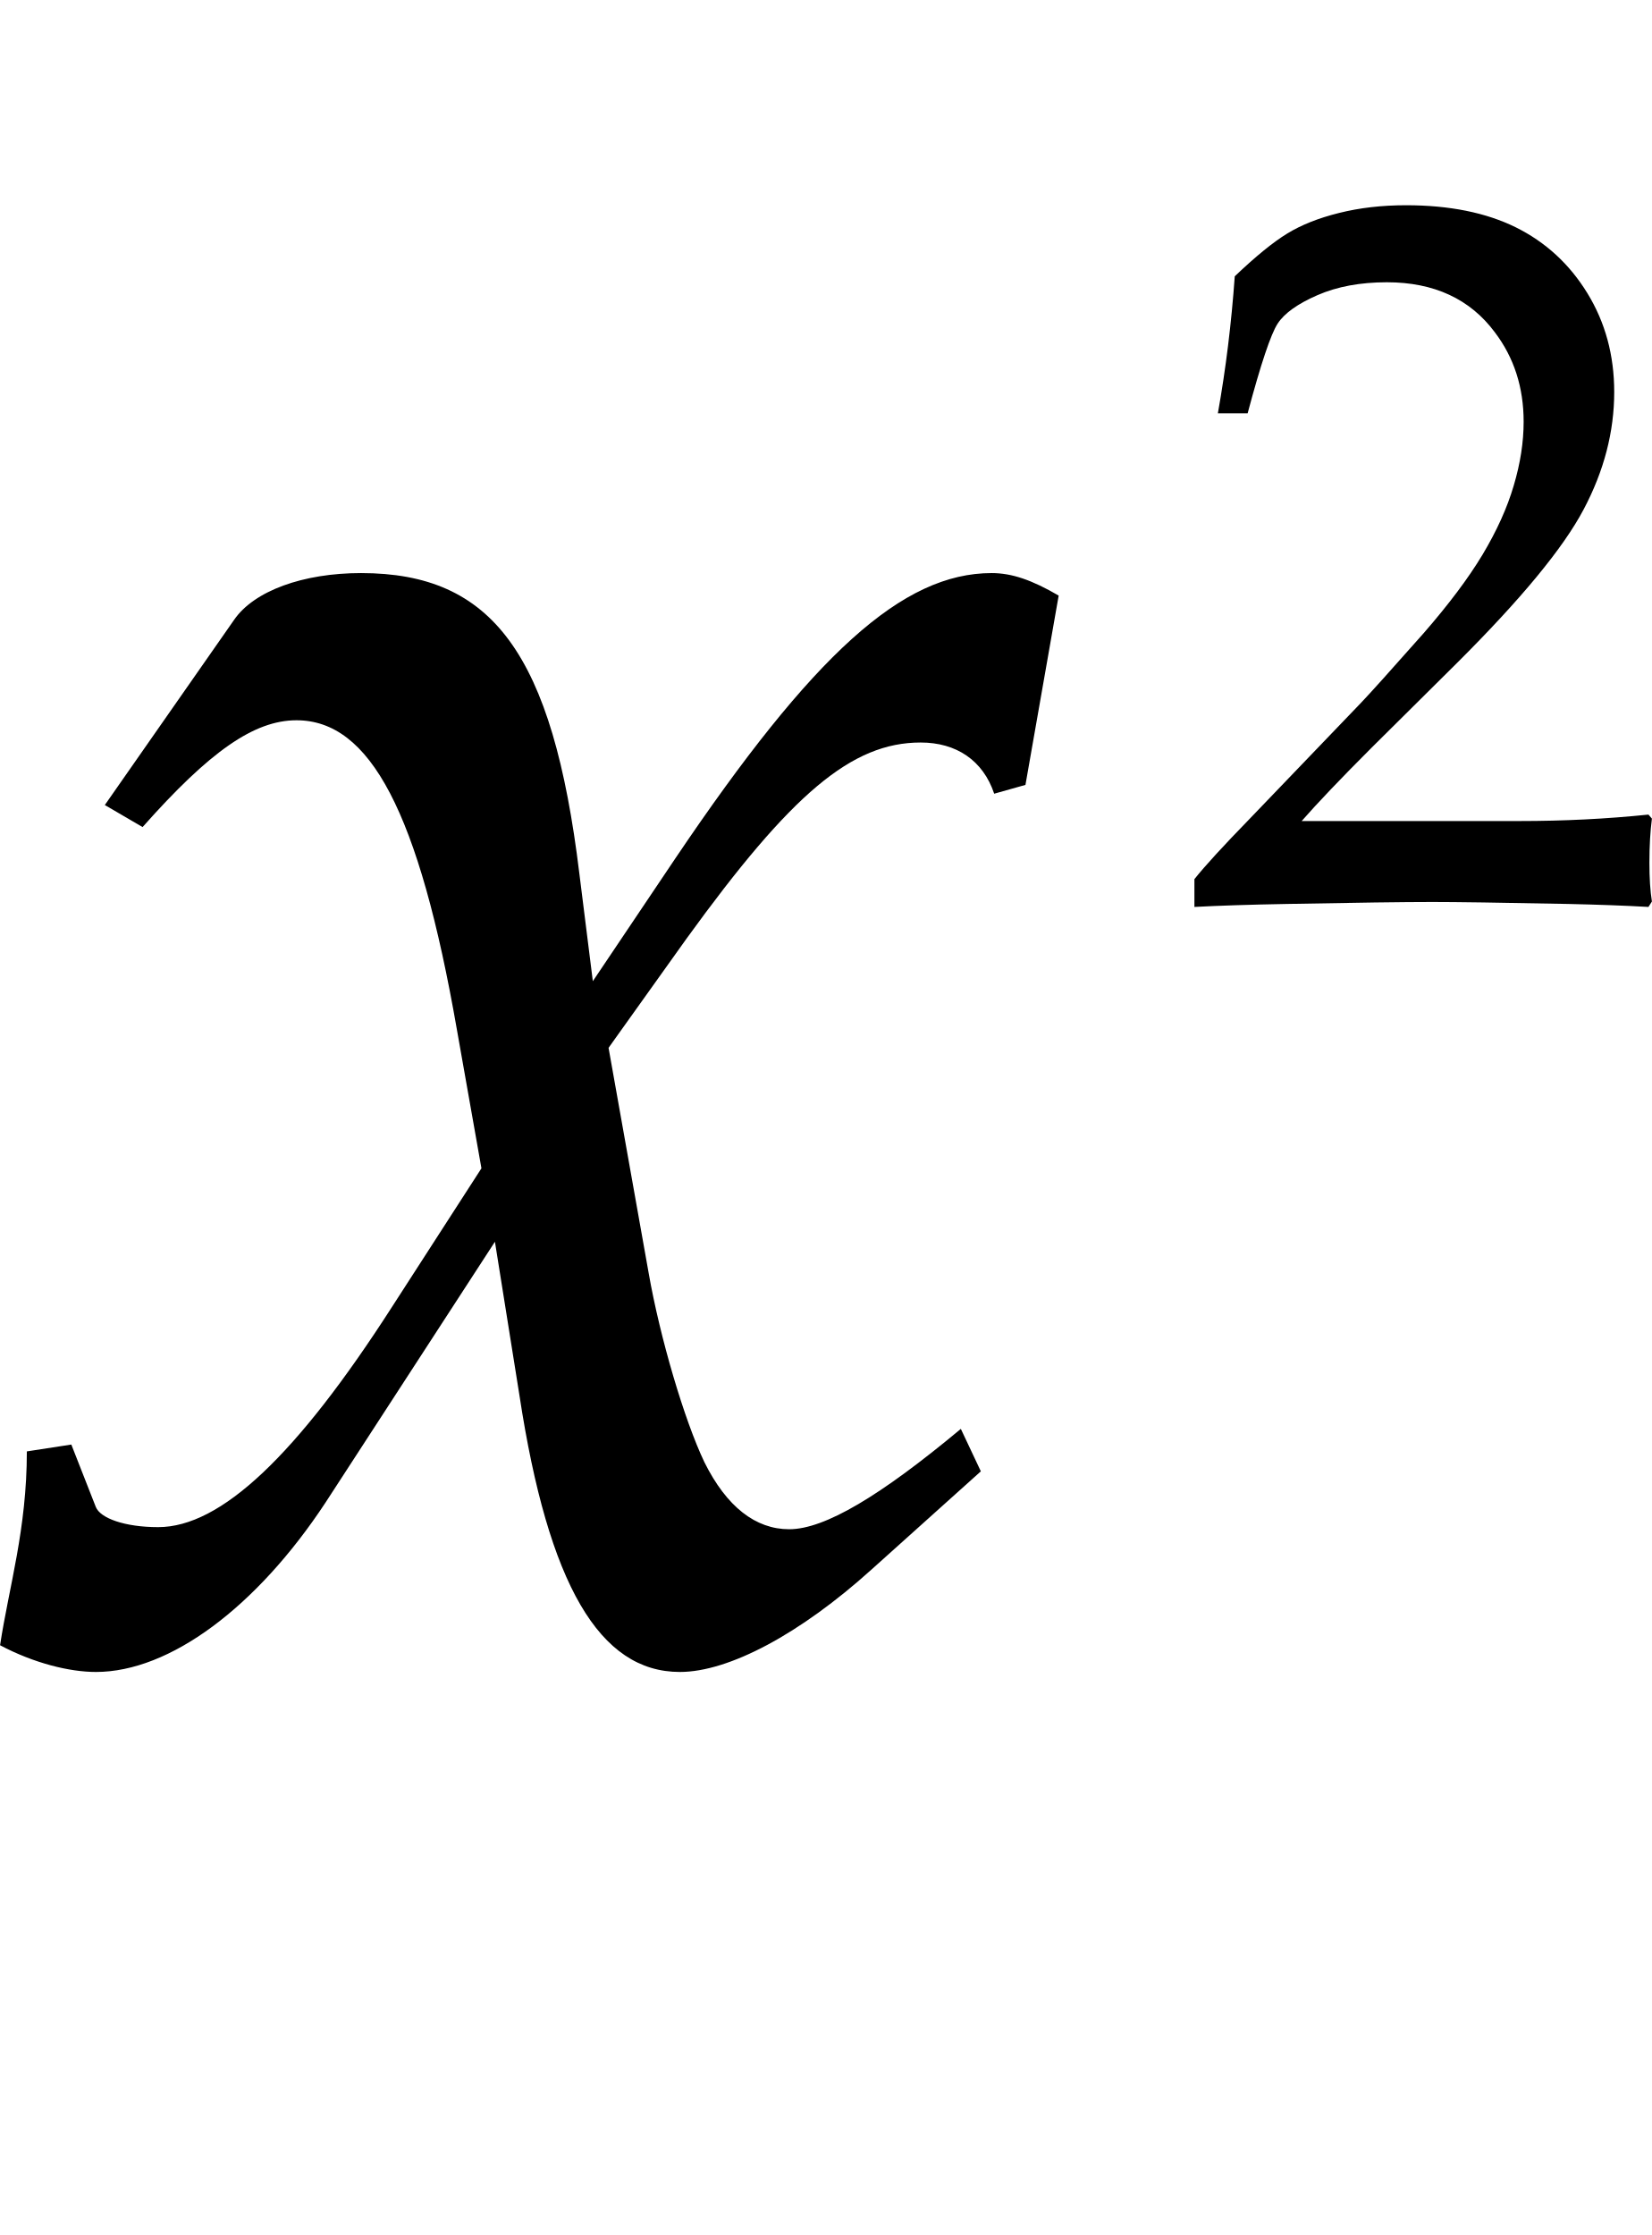
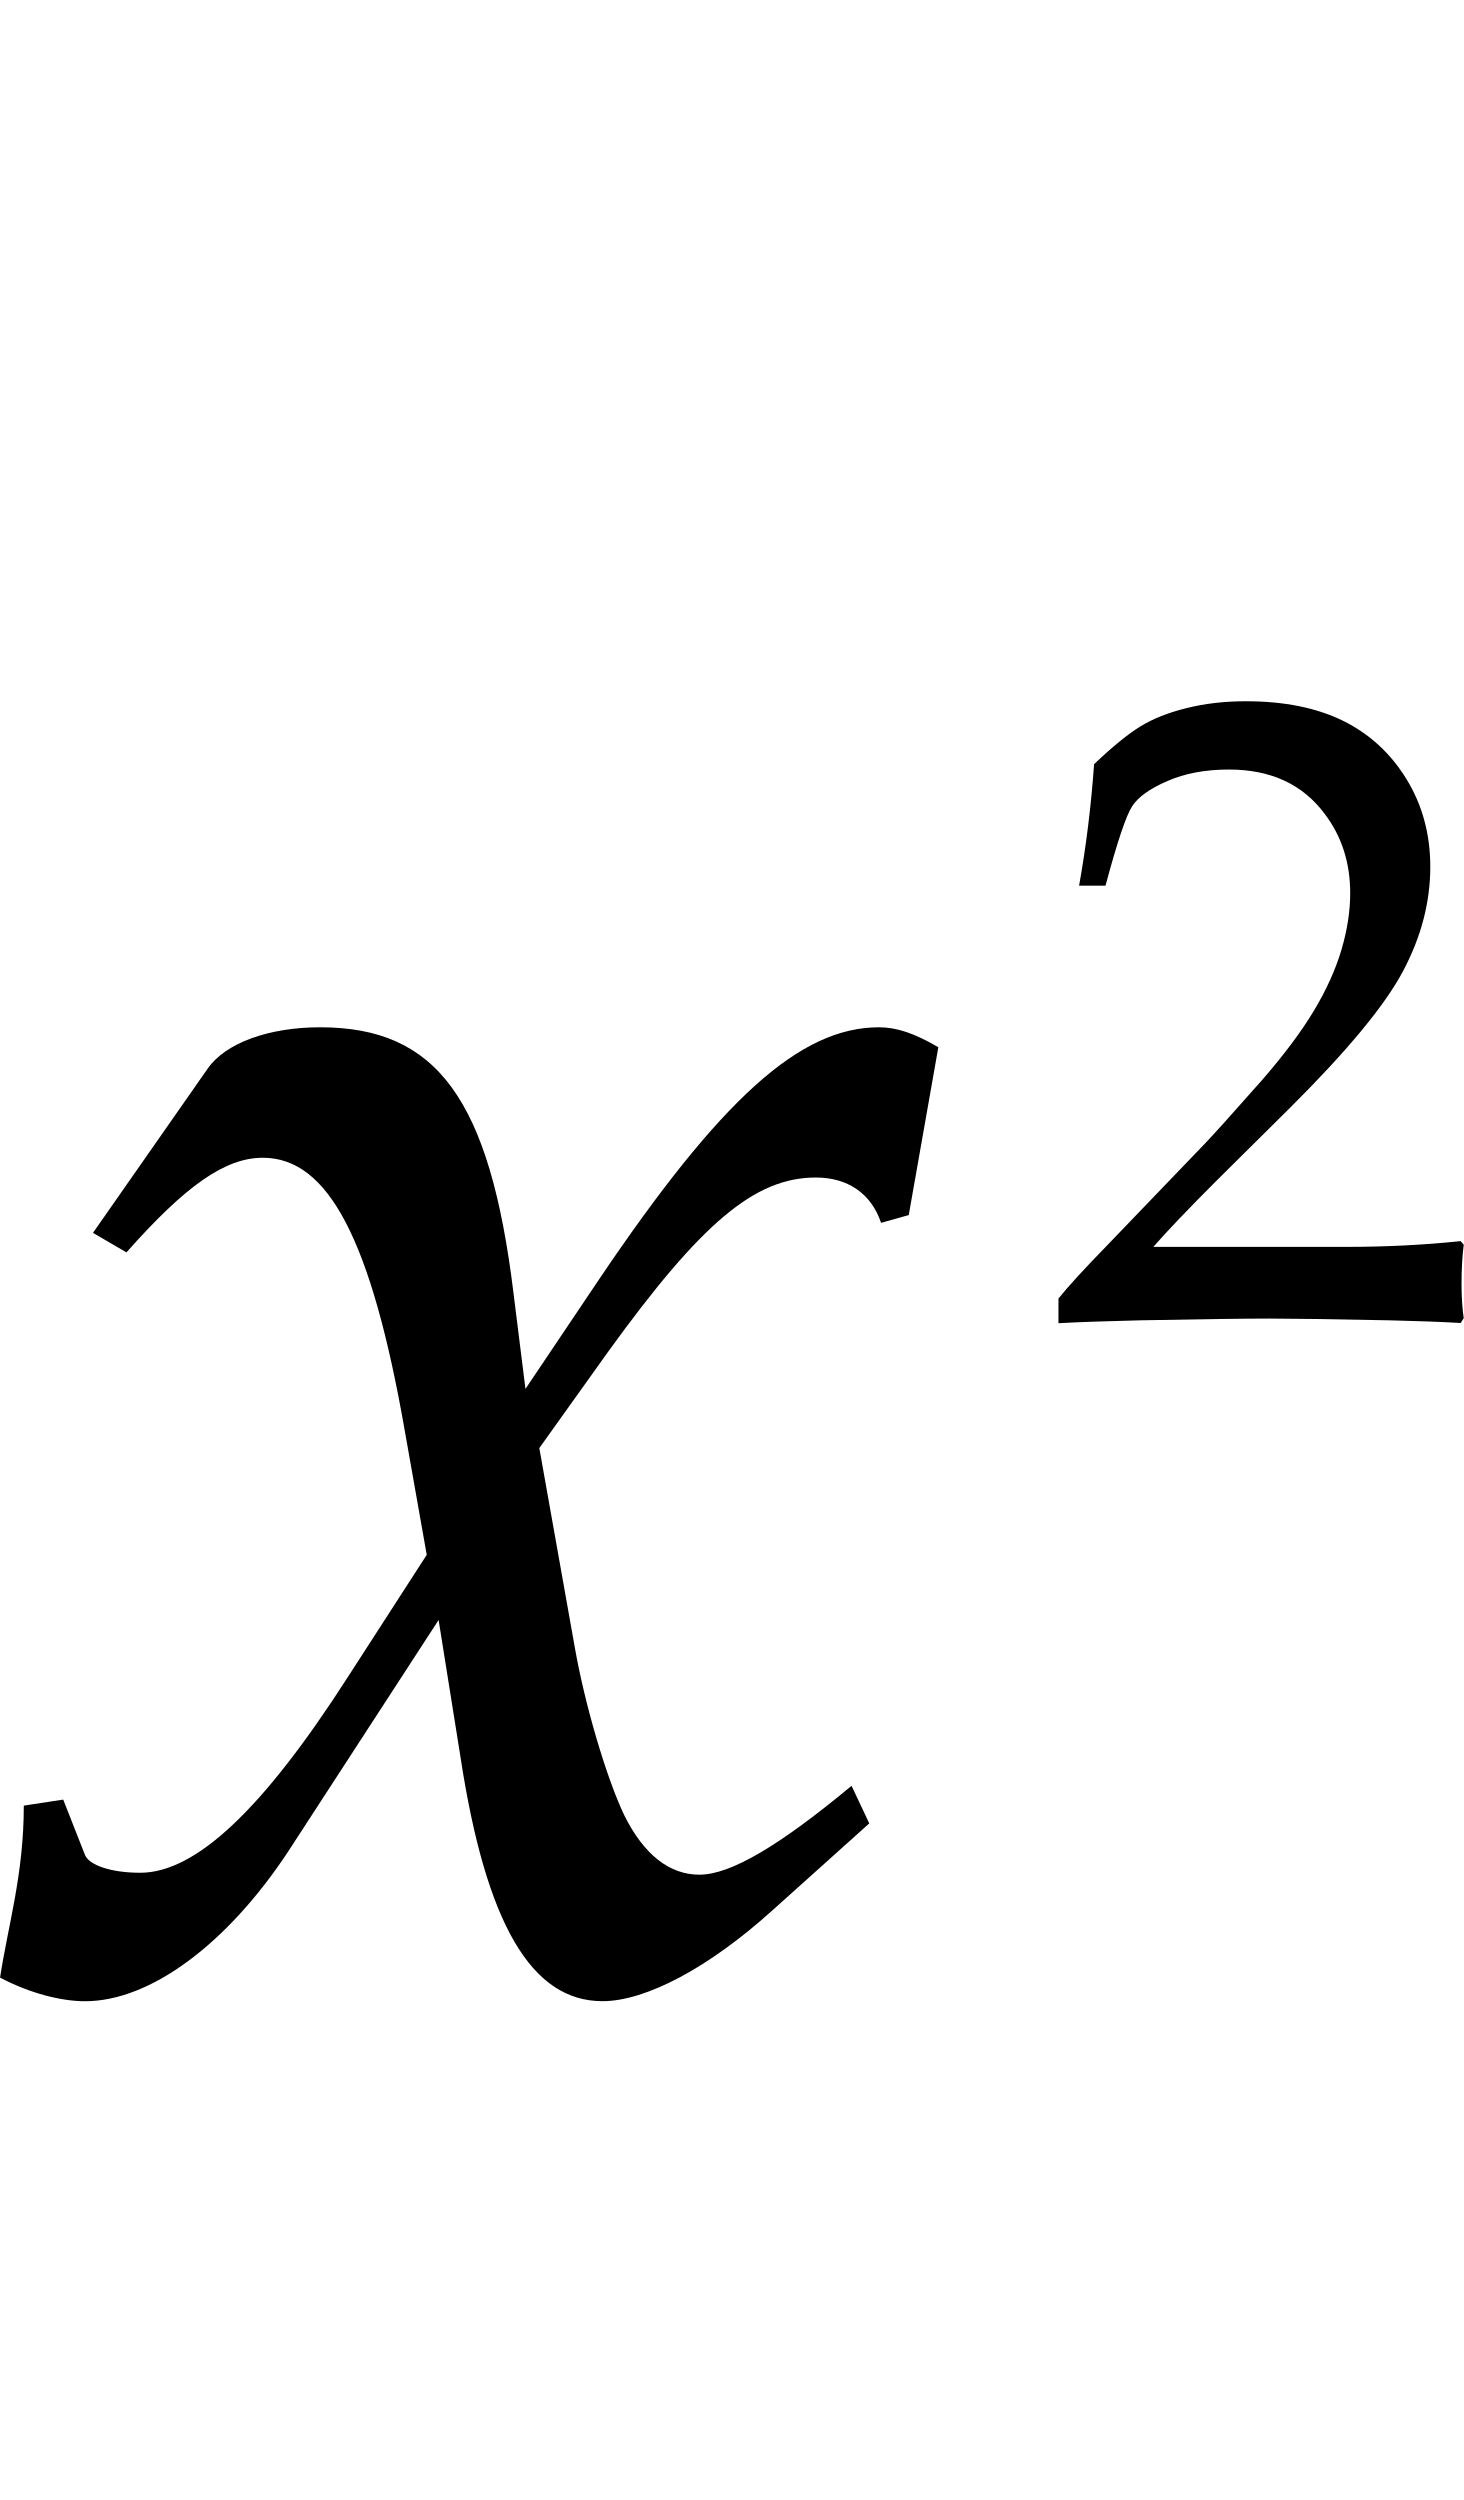
- <svg xmlns="http://www.w3.org/2000/svg" version="1.1" baseProfile="tiny" id="Layer_1" x="0px" y="0px" width="24.363px" height="32.963px" viewBox="0 0 24.363 32.963" xml:space="preserve">
+ <svg xmlns="http://www.w3.org/2000/svg" version="1.1" baseProfile="tiny" id="Layer_1" x="0px" y="0px" width="25.771px" height="44.014px" viewBox="0 0 25.771 44.014" xml:space="preserve">
  <g>
    <g>
-       <path d="M0.396,21.406l0.656-0.101l0.361,0.92c0.066,0.167,0.428,0.298,0.92,0.298    c0.922,0,2.04-1.053,3.454-3.256l1.314-2.036l-0.361-2.04    c-0.561-3.223-1.284-4.568-2.367-4.568c-0.626,0-1.282,0.461-2.27,1.575l-0.557-0.325    l1.906-2.73c0.294-0.429,1.019-0.691,1.873-0.691c1.938,0,2.826,1.184,3.221,4.438    l0.198,1.581l1.217-1.811c2.038-3.024,3.354-4.208,4.666-4.208    c0.298,0,0.595,0.103,0.988,0.332L15.125,11.576l-0.461,0.13    c-0.165-0.492-0.559-0.755-1.085-0.755c-1.018,0-1.906,0.755-3.452,2.891l-1.151,1.612    l0.591,3.319c0.167,0.955,0.527,2.173,0.823,2.793c0.328,0.659,0.756,0.988,1.25,0.988    c0.525,0,1.346-0.492,2.532-1.48l0.295,0.626l-1.611,1.447    c-1.053,0.951-2.106,1.512-2.828,1.512c-1.183,0-1.94-1.282-2.366-4.077l-0.362-2.268    l-2.499,3.847c-1.018,1.545-2.299,2.498-3.386,2.498c-0.393,0-0.918-0.131-1.414-0.394    C0.131,23.408,0.396,22.555,0.396,21.406z" />
+       <path d="M0.419,31.789l0.694-0.106l0.383,0.974c0.07,0.177,0.452,0.314,0.973,0.314    c0.976,0,2.158-1.113,3.653-3.443l1.391-2.154L7.131,25.216    c-0.593-3.409-1.358-4.833-2.504-4.833c-0.662,0-1.356,0.487-2.401,1.666l-0.589-0.344    l2.017-2.888c0.312-0.454,1.078-0.731,1.981-0.731c2.05,0,2.989,1.252,3.407,4.693    l0.209,1.673l1.287-1.915c2.156-3.199,3.548-4.451,4.937-4.451    c0.314,0,0.629,0.108,1.045,0.351l-0.521,2.955l-0.487,0.137    c-0.175-0.521-0.591-0.798-1.148-0.798c-1.076,0-2.016,0.798-3.651,3.058l-1.218,1.705    l0.625,3.511c0.177,1.011,0.558,2.299,0.871,2.955c0.347,0.697,0.799,1.045,1.322,1.045    c0.556,0,1.423-0.521,2.679-1.565l0.312,0.662l-1.704,1.53    c-1.114,1.007-2.229,1.6-2.992,1.6c-1.251,0-2.053-1.356-2.503-4.312l-0.383-2.399    l-2.644,4.069c-1.076,1.634-2.432,2.643-3.581,2.643c-0.416,0-0.972-0.139-1.496-0.416    C0.139,33.907,0.419,33.004,0.419,31.789z" />
    </g>
-     <path d="M17.617,13.376v-0.41c0.151-0.19,0.424-0.488,0.819-0.894l1.631-1.699   c0.127-0.132,0.437-0.476,0.929-1.032c0.371-0.426,0.661-0.812,0.871-1.161   c0.209-0.35,0.363-0.688,0.46-1.019c0.098-0.329,0.146-0.643,0.146-0.941   c0-0.507-0.142-0.946-0.424-1.318c-0.365-0.492-0.897-0.739-1.594-0.739   c-0.39,0-0.731,0.063-1.023,0.19s-0.489,0.268-0.588,0.421   c-0.1,0.154-0.248,0.595-0.442,1.322h-0.439c0.117-0.654,0.2-1.328,0.249-2.021   c0.308-0.293,0.565-0.503,0.773-0.63c0.207-0.127,0.462-0.229,0.765-0.304   c0.303-0.076,0.632-0.114,0.989-0.114c0.64,0,1.179,0.109,1.619,0.326   c0.439,0.218,0.791,0.541,1.055,0.971s0.396,0.916,0.396,1.457   c0,0.586-0.15,1.164-0.451,1.732c-0.3,0.569-0.924,1.325-1.871,2.268l-1.254,1.244   c-0.455,0.455-0.799,0.816-1.034,1.084h3.217c0.645,0,1.277-0.031,1.898-0.095l0.051,0.059   c-0.024,0.186-0.037,0.403-0.037,0.651c0,0.226,0.012,0.416,0.037,0.572l-0.051,0.08   c-0.347-0.02-0.742-0.034-1.187-0.044c-0.996-0.02-1.663-0.029-2-0.029   c-0.425,0-1.14,0.01-2.146,0.029C18.428,13.342,17.974,13.357,17.617,13.376z" />
+     <path d="M18.635,23.296v-0.435c0.16-0.201,0.449-0.517,0.866-0.945l1.726-1.797   c0.134-0.14,0.462-0.503,0.982-1.092c0.392-0.45,0.698-0.859,0.921-1.229   c0.222-0.37,0.384-0.729,0.487-1.077c0.103-0.349,0.154-0.68,0.154-0.996   c0-0.536-0.149-1.001-0.448-1.395c-0.387-0.521-0.949-0.782-1.687-0.782   c-0.412,0-0.772,0.067-1.082,0.202c-0.31,0.134-0.518,0.282-0.622,0.445   c-0.106,0.163-0.263,0.629-0.469,1.398h-0.465c0.124-0.692,0.212-1.405,0.264-2.139   c0.325-0.31,0.598-0.532,0.817-0.666c0.22-0.135,0.489-0.242,0.81-0.321   c0.32-0.081,0.669-0.121,1.046-0.121c0.677,0,1.247,0.116,1.712,0.345   c0.465,0.23,0.837,0.572,1.116,1.027c0.278,0.454,0.418,0.969,0.418,1.541   c0,0.62-0.158,1.231-0.477,1.833c-0.317,0.602-0.978,1.401-1.979,2.398l-1.326,1.315   c-0.48,0.481-0.846,0.864-1.094,1.147h3.403c0.682,0,1.351-0.033,2.008-0.101   l0.054,0.062c-0.025,0.196-0.039,0.427-0.039,0.689c0,0.238,0.014,0.44,0.039,0.605   l-0.054,0.085c-0.367-0.021-0.785-0.036-1.256-0.047   c-1.054-0.021-1.758-0.031-2.114-0.031c-0.45,0-1.206,0.011-2.271,0.031   C19.492,23.26,19.013,23.274,18.635,23.296z" />
  </g>
</svg>
